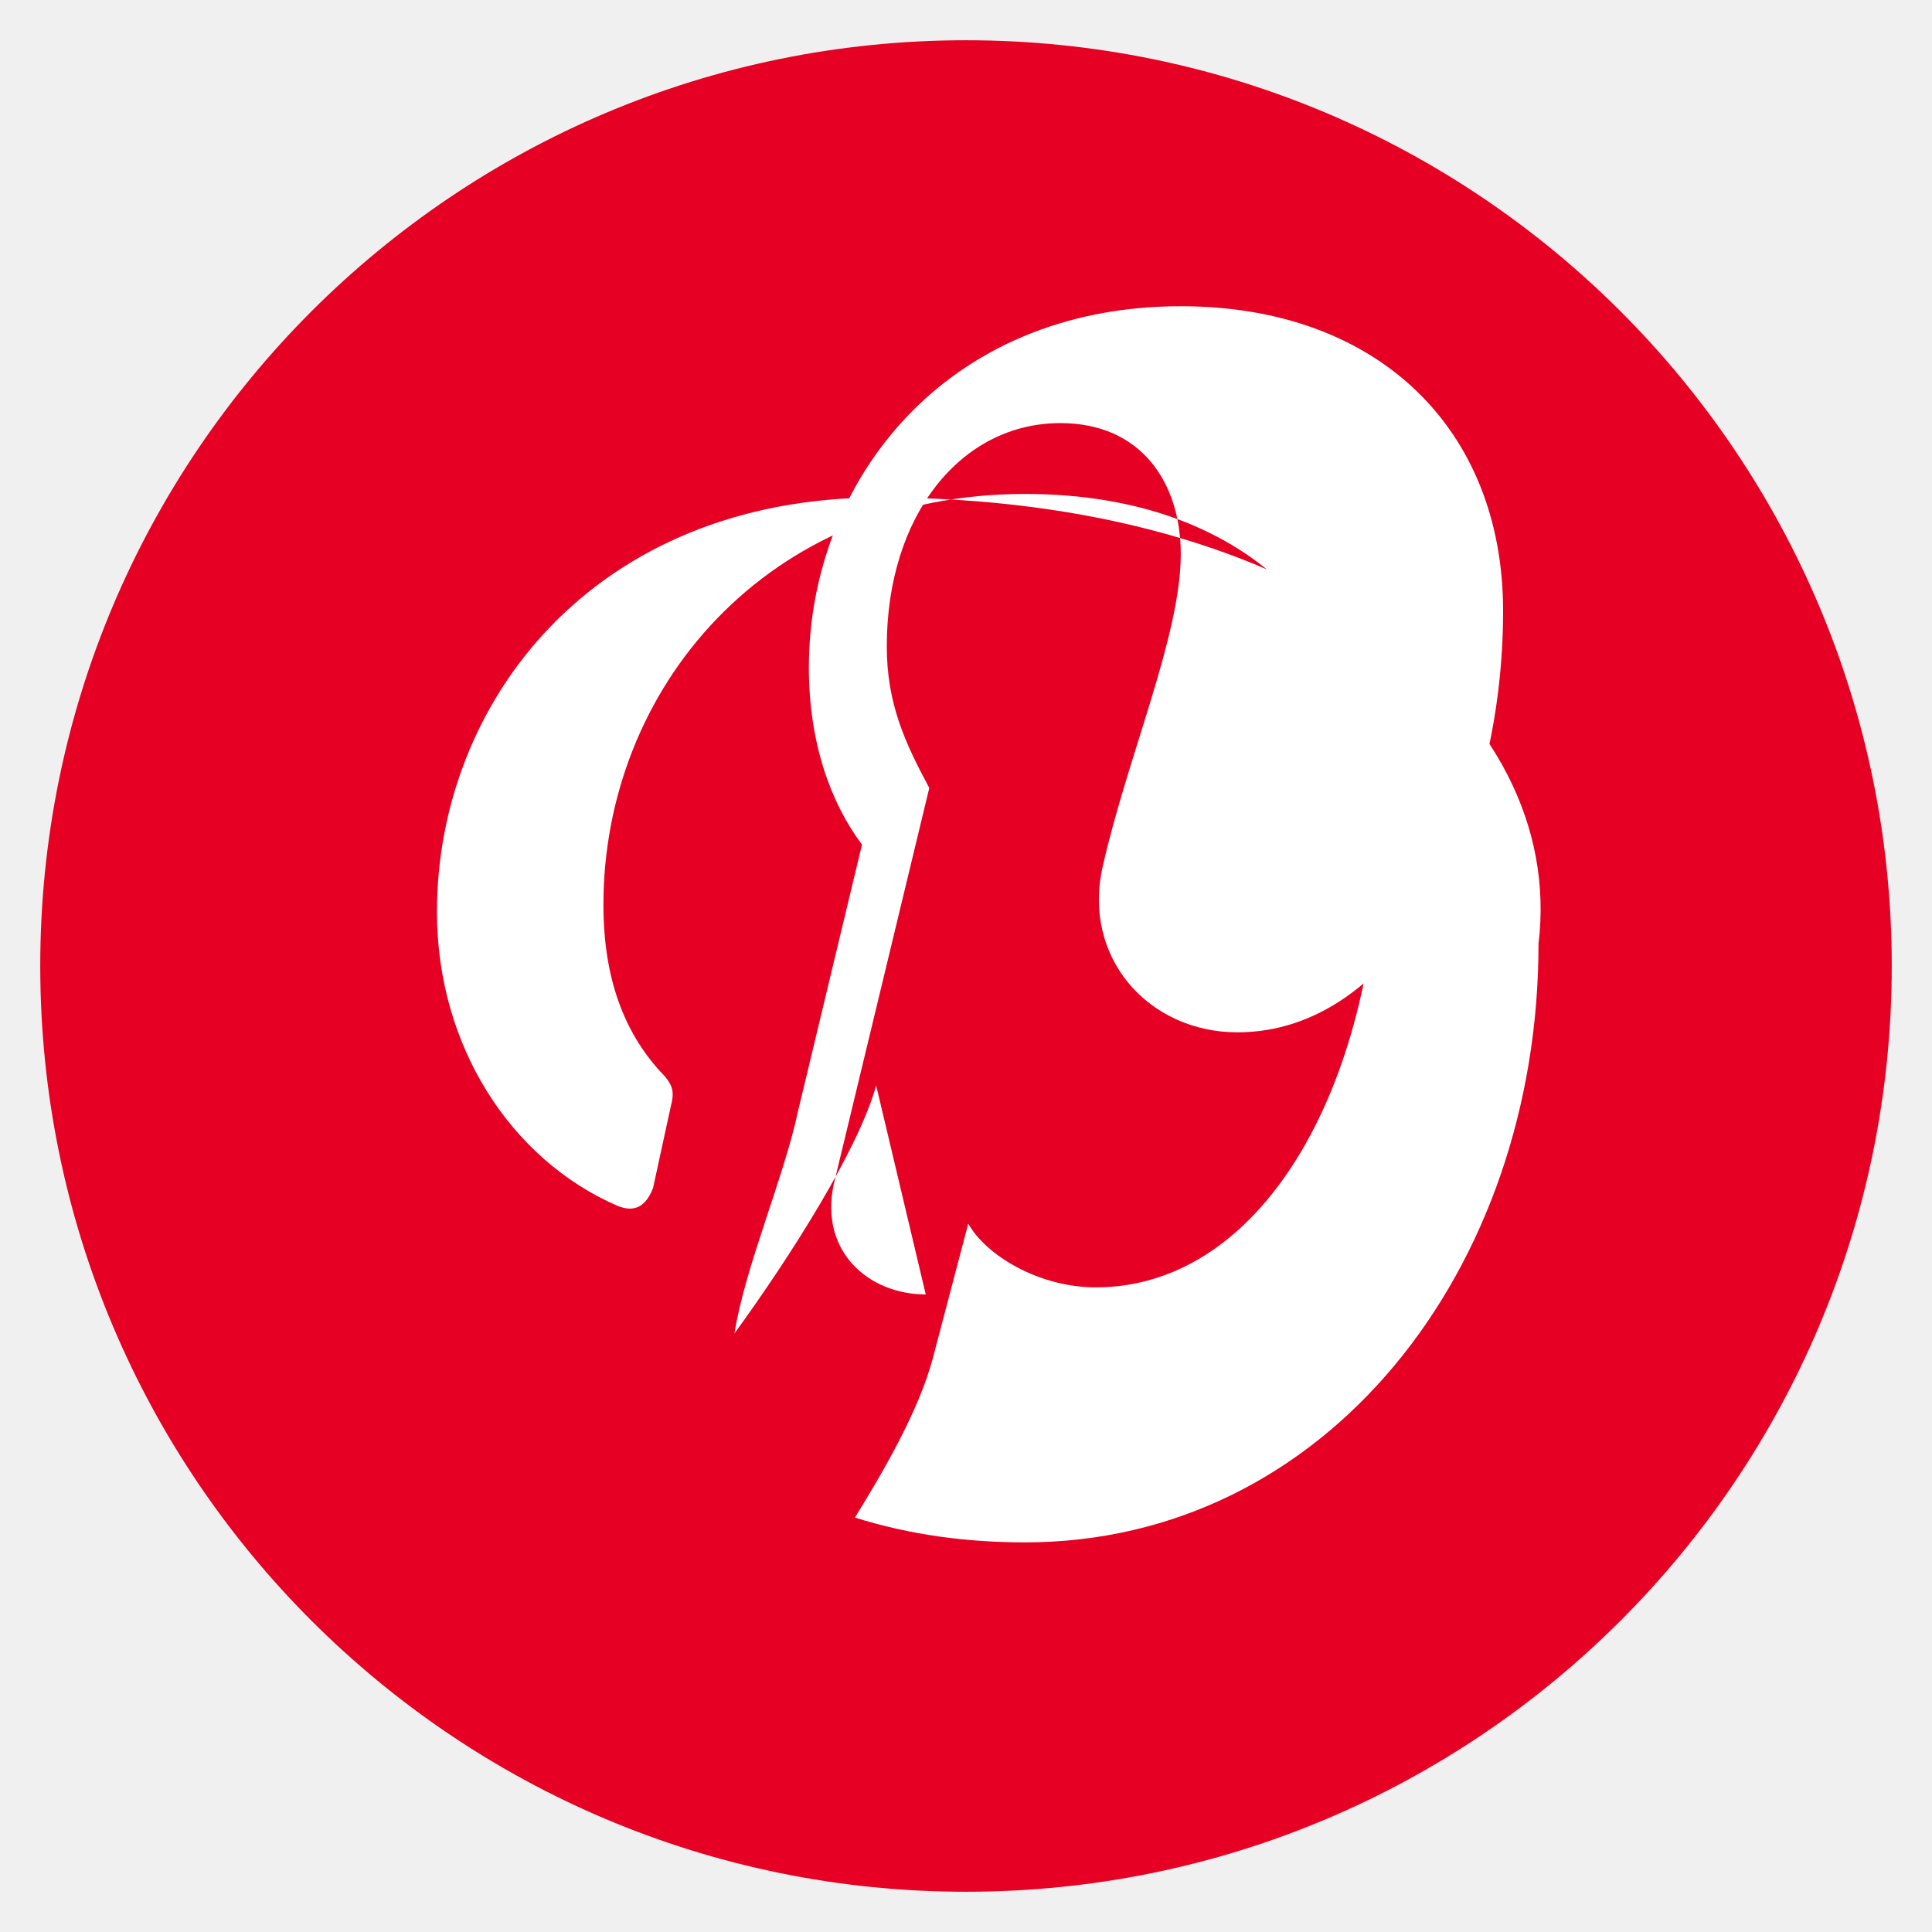
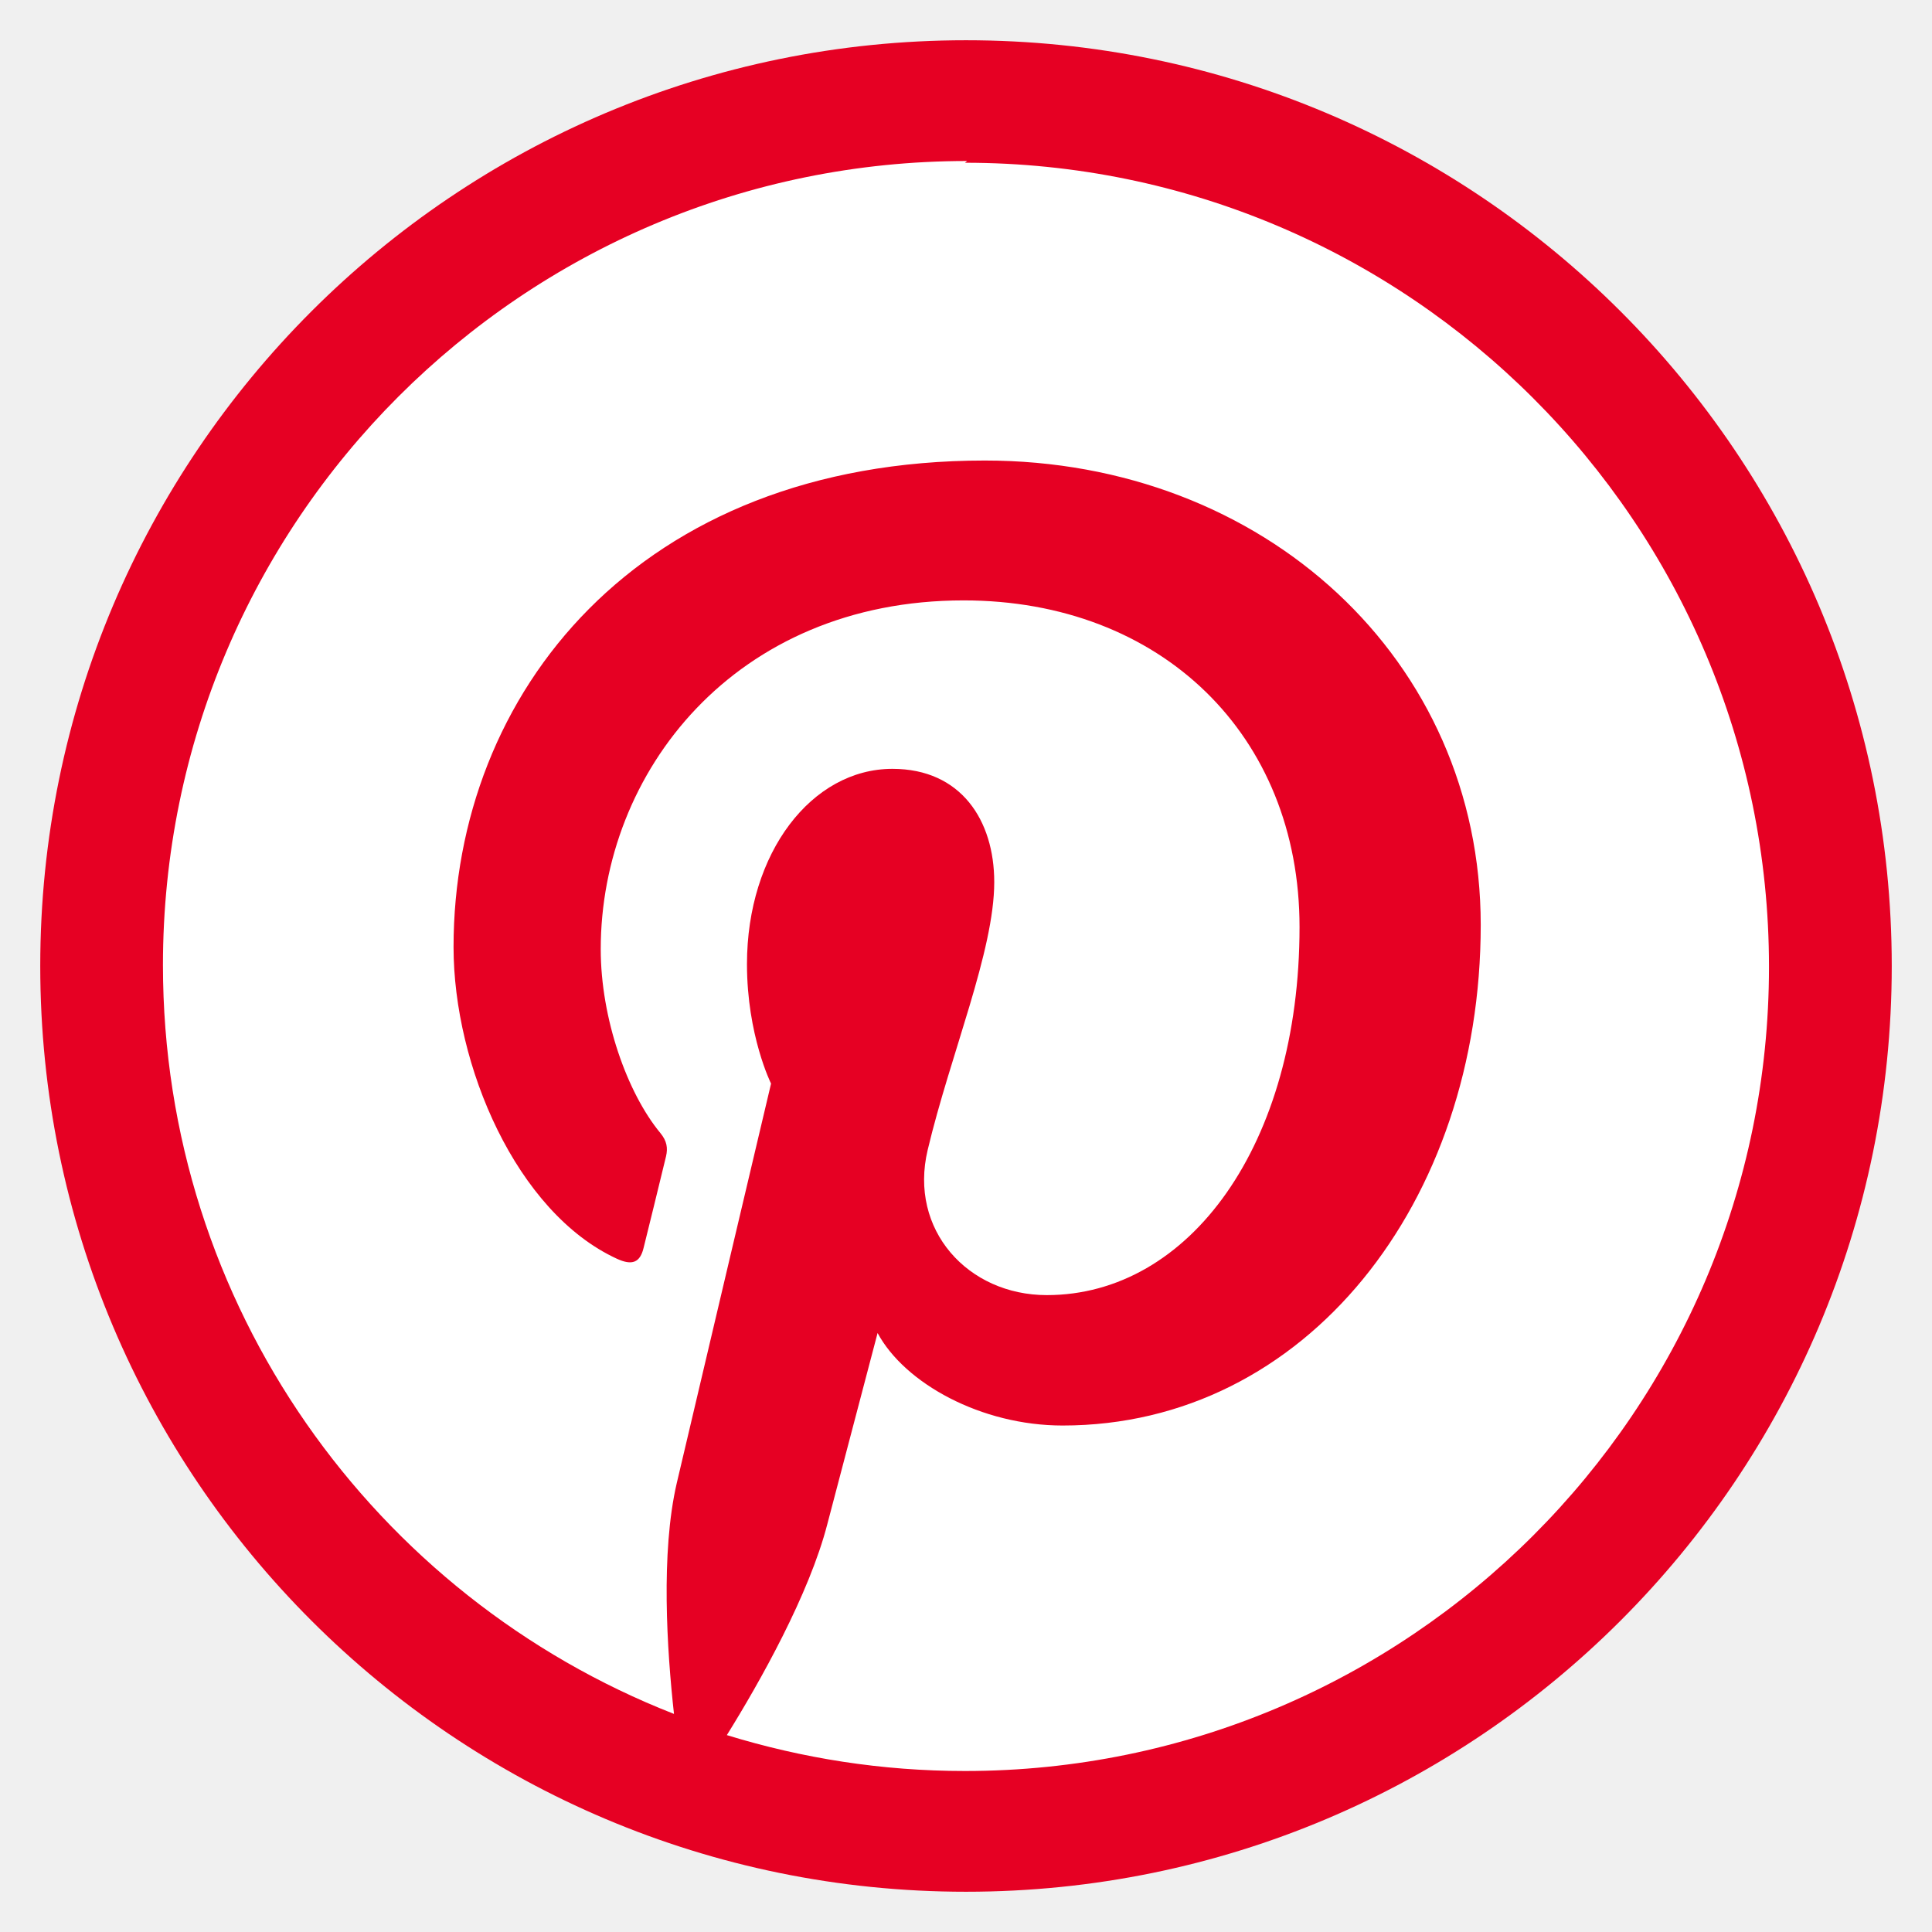
- <svg xmlns="http://www.w3.org/2000/svg" viewBox="0 0 48 48">
-   <circle cx="24" cy="24" r="23" fill="#e60023" />
-   <path d="M23.7 9.5c-8.1 0-12.5 5.8-12.5 11.7 0 3.8 2.1 7 5.1 8.3.5.2.8 0 1-.5l.5-2.3c.1-.4.1-.6-.3-1-1-1.1-1.6-2.6-1.6-4.7 0-6.1 4.6-11.6 11.9-11.6 6.5 0 10 4 10 9.4 0 7.1-3.2 13-8 13-1.6 0-3.1-.9-3.6-1.8l-1 3.8c-.4 1.5-1.4 3.2-2.2 4.5 1.6.5 3.2.7 4.8.7 8.5 0 14.5-7.7 14.5-16.9C43.1 15.5 35.8 9.5 23.7 9.5zM25 32c-1.6 0-3-1.2-2.6-3.1l2.7-11.2c-.7-1.3-1.2-2.4-1.2-4 0-3.7 2.1-6.3 4.9-6.3 2.3 0 3.4 1.7 3.4 3.7 0 2.3-1.5 5.7-2.2 8.8-.6 2.6 1.3 4.7 3.8 4.7 4.5 0 7.5-5.8 7.5-11.9 0-5.1-3.5-8.6-9.1-8.6-6.7 0-10.5 5-10.5 10.2 0 2.1.6 3.8 1.5 5l-1.8 7.5c-.4 1.9-1.5 4.4-1.8 6.3 1.6-2.2 3.5-5.2 4-7z" fill="#fff" transform="translate(1 4) scale(.88)" />
+ <svg xmlns="http://www.w3.org/2000/svg" viewBox="0 0 48 48" aria-label="pinterest">
+   <circle cx="24" cy="24" r="23" fill="#E60023" />
+   <g transform="translate(4 4) scale(1.666667)">
+     <path fill="#fff" d="M12.017 0C5.396 0 .029 5.367.029 11.987c0 5.079 3.158 9.417 7.618 11.162-.105-.949-.199-2.403.041-3.439.219-.937 1.406-5.957 1.406-5.957s-.359-.72-.359-1.781c0-1.663.967-2.911 2.168-2.911 1.024 0 1.518.769 1.518 1.688 0 1.029-.653 2.567-.992 3.992-.285 1.193.6 2.165 1.775 2.165 2.128 0 3.768-2.245 3.768-5.487 0-2.861-2.063-4.869-5.008-4.869-3.41 0-5.409 2.562-5.409 5.199 0 1.033.394 2.143.889 2.741.099.12.112.225.085.345-.09.375-.293 1.199-.334 1.363-.053.225-.172.271-.401.165-1.495-.69-2.433-2.878-2.433-4.646 0-3.776 2.748-7.252 7.92-7.252 4.158 0 7.392 2.967 7.392 6.923 0 4.135-2.607 7.462-6.233 7.462-1.214 0-2.354-.629-2.758-1.379l-.749 2.848c-.269 1.045-1.004 2.352-1.498 3.146 1.123.345 2.306.535 3.55.535 6.607 0 11.985-5.365 11.985-11.987C23.97 5.39 18.592.026 11.985.026L12.017 0z" />
+   </g>
</svg>
